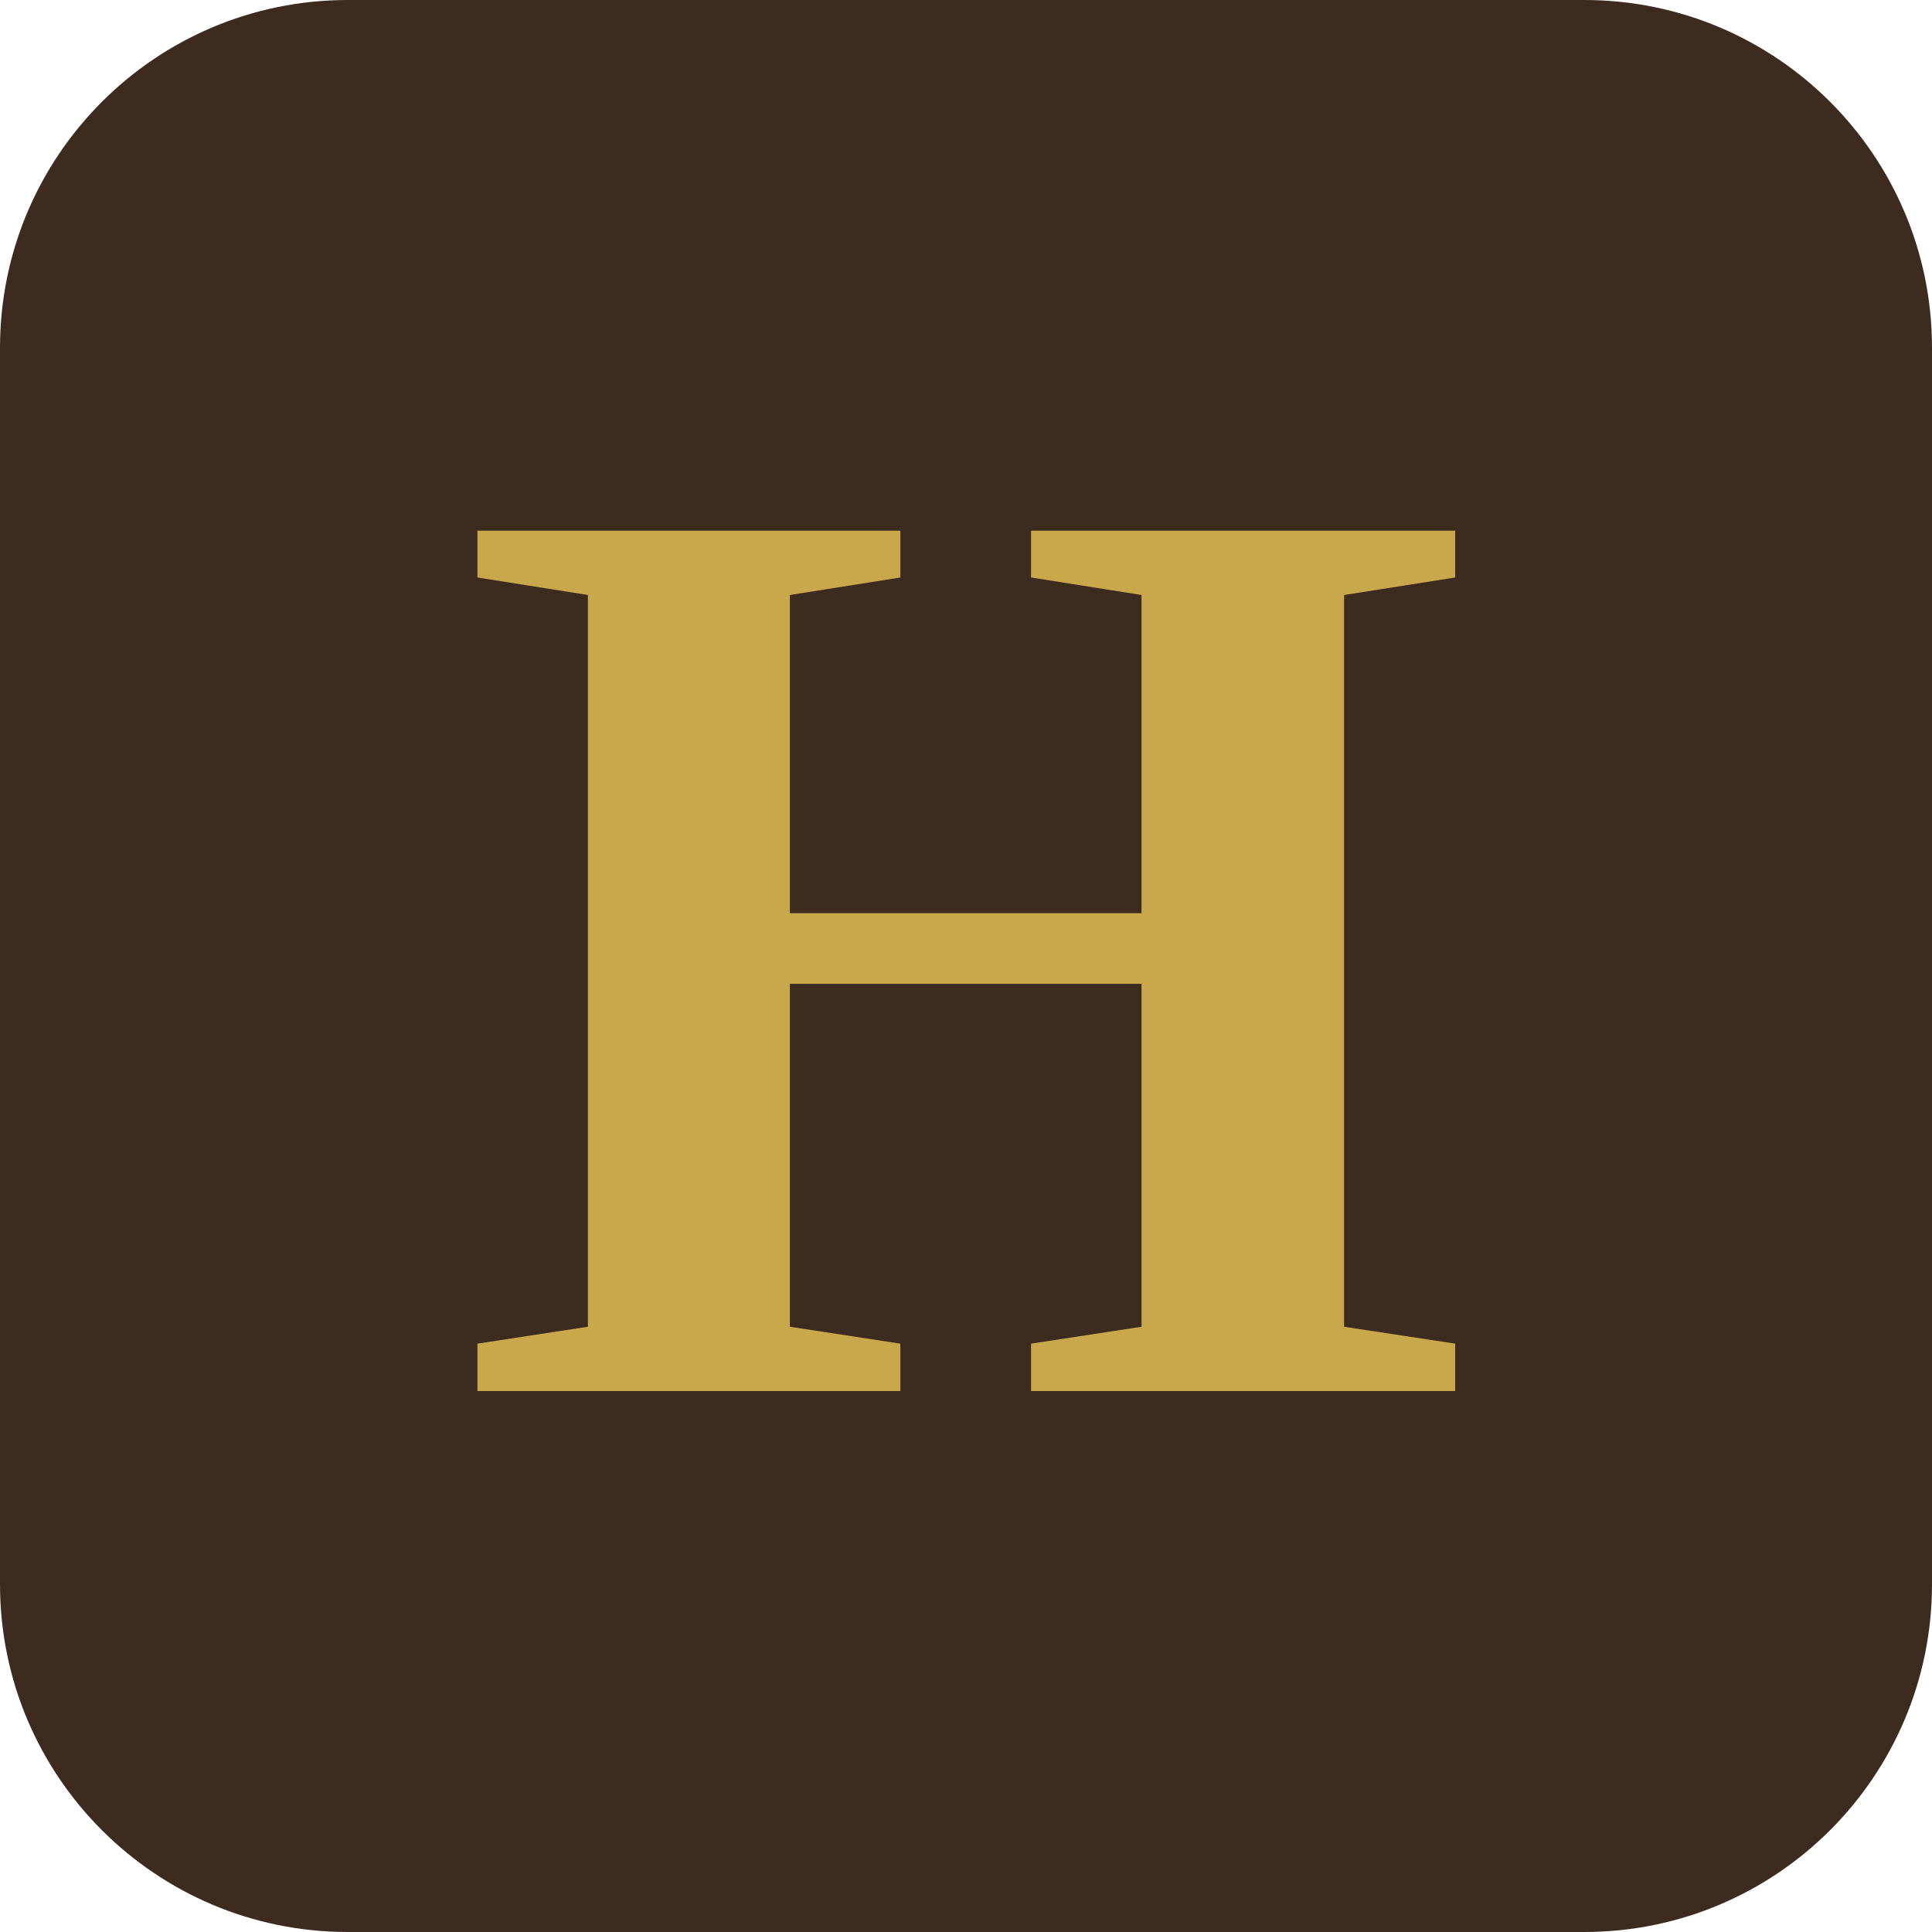
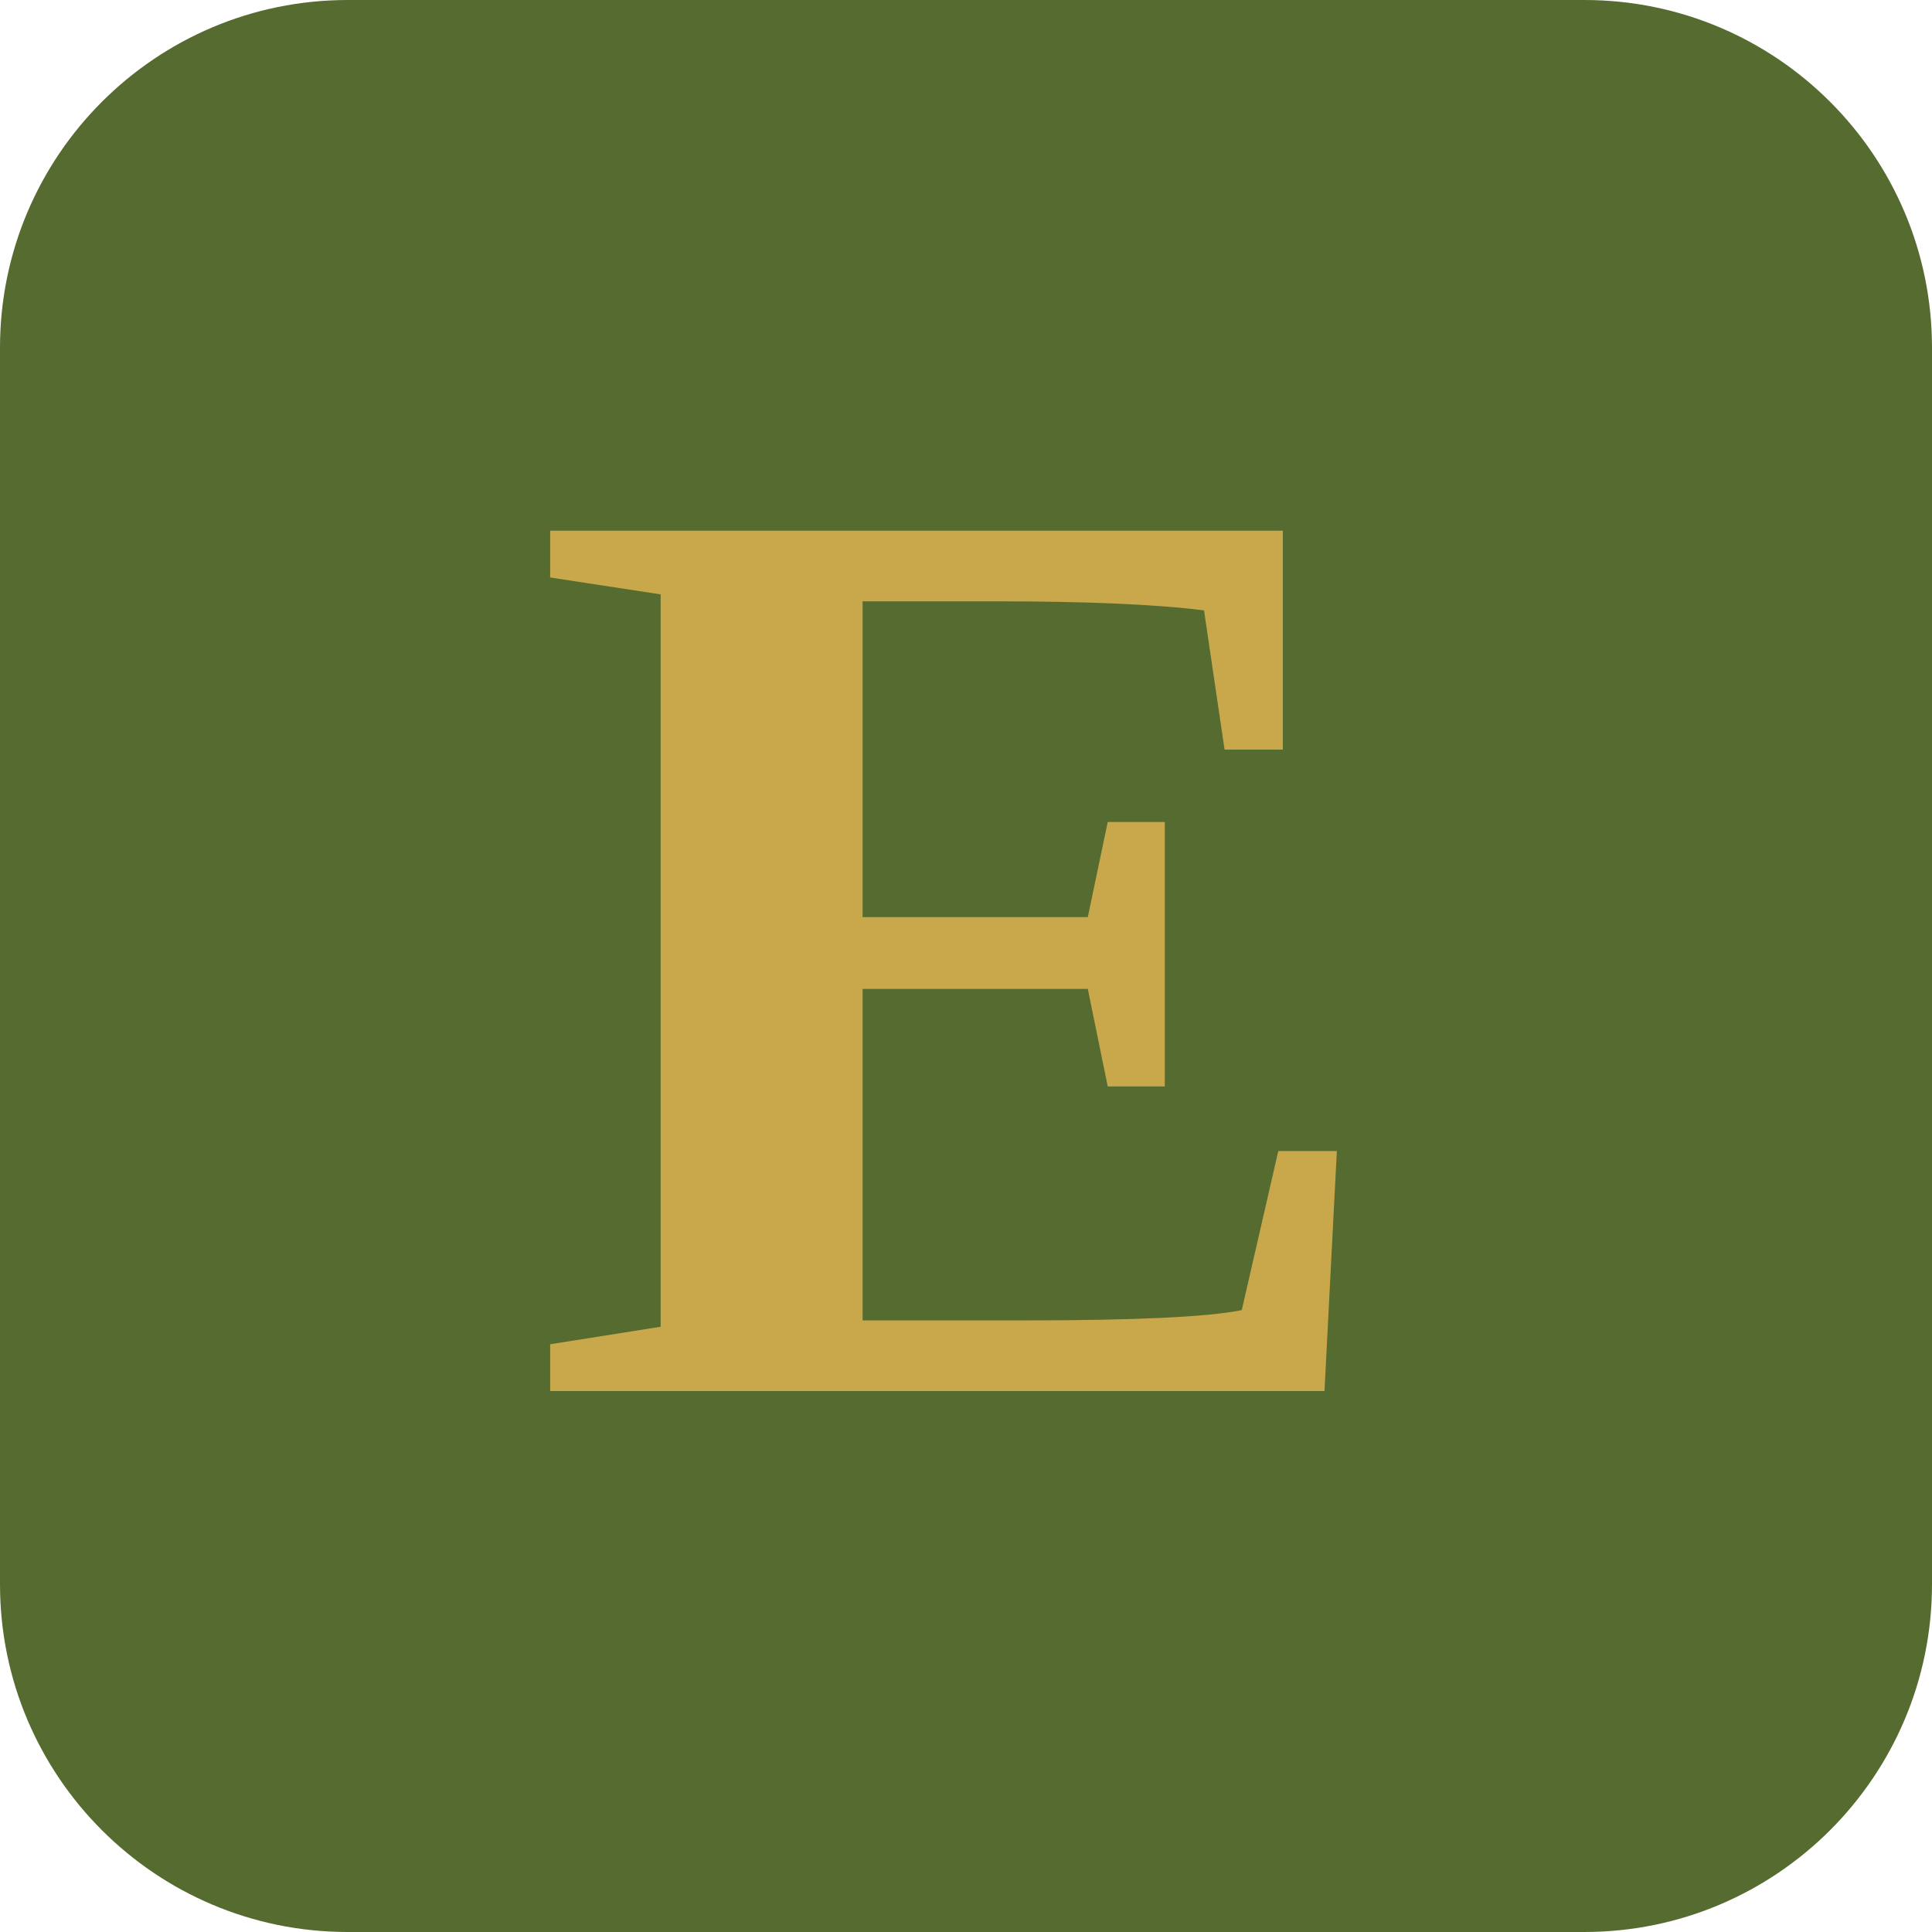
<svg xmlns="http://www.w3.org/2000/svg" viewBox="0 0 100 100" width="100" height="100">
-   <rect width="100" height="100" rx="18" fill="#3D2B1F" />
-   <text x="50" y="72" font-family="Georgia, 'Times New Roman', serif" font-size="68" font-weight="700" text-anchor="middle" fill="#C9A84C" letter-spacing="-2">H</text>
+   <rect width="100" height="100" rx="18" fill="#556B2F" />
+   <text x="50" y="72" font-family="Georgia, 'Times New Roman', serif" font-size="68" font-weight="700" text-anchor="middle" fill="#C9A84C" letter-spacing="-2">E</text>
</svg>
